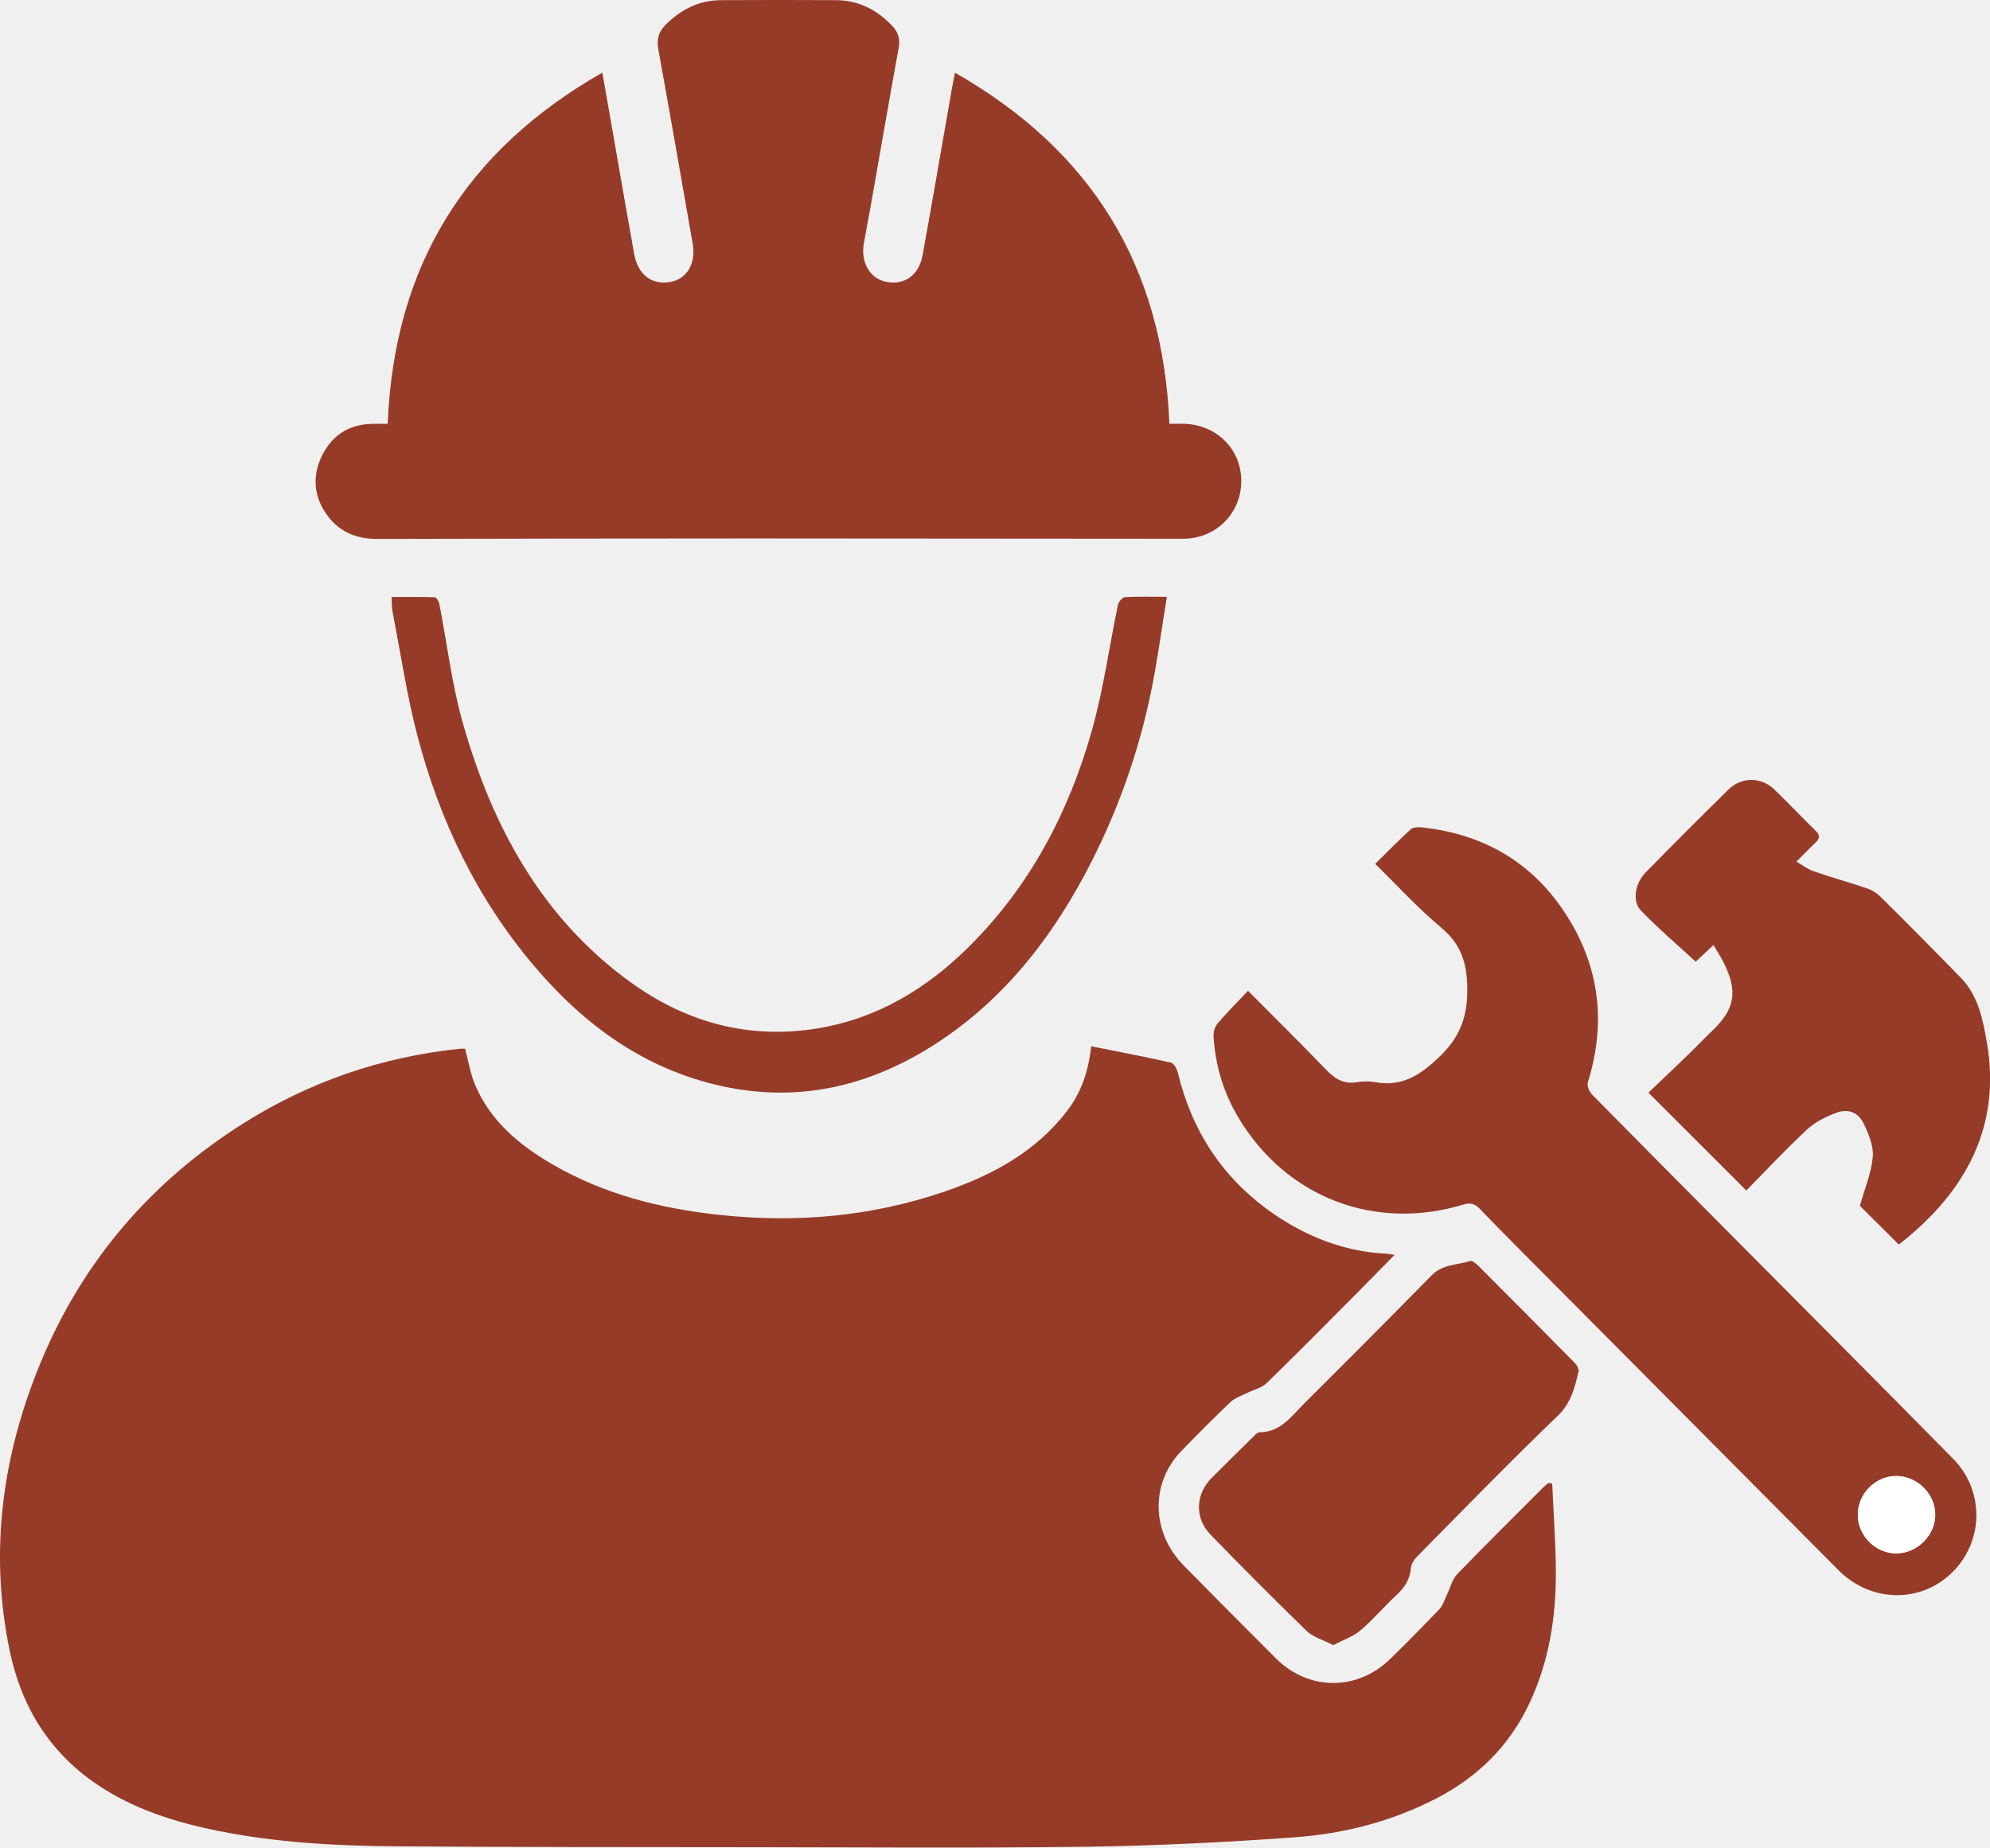
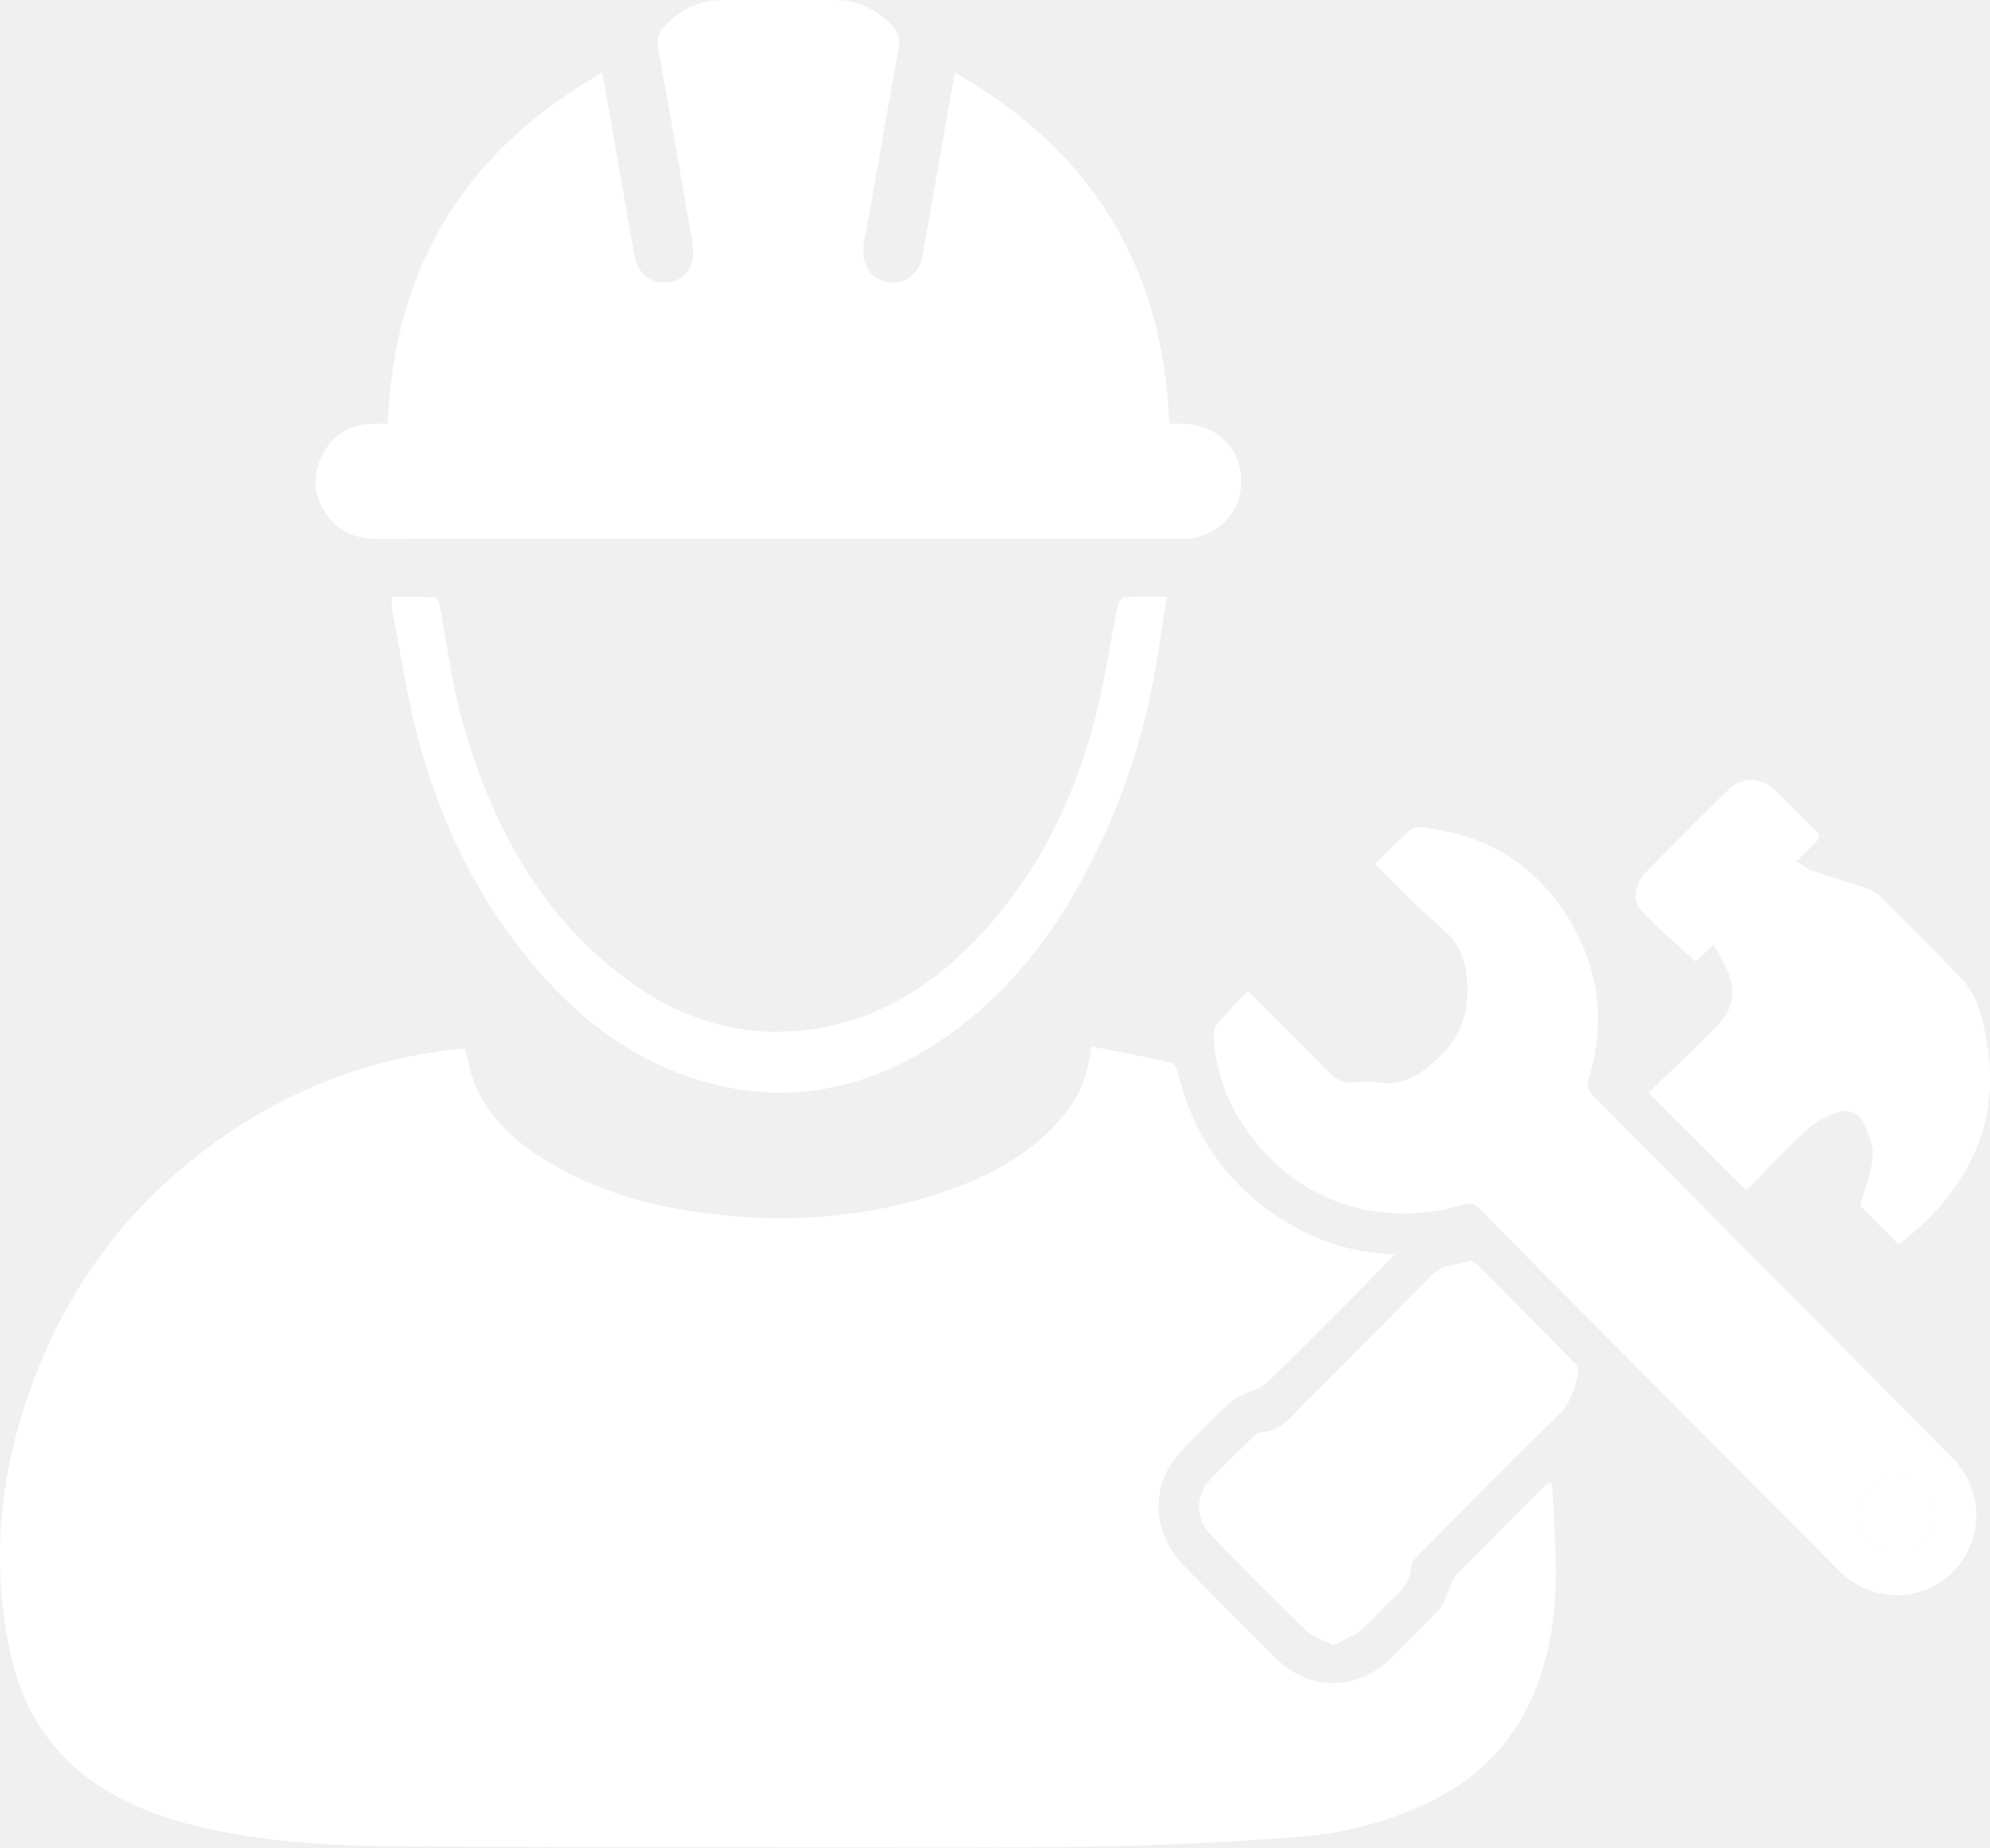
<svg xmlns="http://www.w3.org/2000/svg" width="84" height="78" fill="none">
-   <path d="M65.52 62.627c.054 1.215.143 2.43.154 3.645.017 1.968-.279 3.88-1.134 5.678-.848 1.782-2.178 3.08-3.906 3.974-1.876.971-3.898 1.492-5.98 1.643-2.935.213-5.878.358-8.82.398-4.756.064-9.511.023-14.268.02-4.948-.006-9.896 0-14.843-.037-2.514-.02-5.027-.151-7.5-.648-1.815-.364-3.564-.91-5.121-1.96C2.076 73.976.894 72.034.406 69.675c-.865-4.186-.31-8.243 1.312-12.157 1.77-4.275 4.656-7.628 8.548-10.087 2.793-1.764 5.845-2.809 9.13-3.153.08-.008.158-.002.237 0 .136.507.217 1.037.419 1.514.655 1.556 1.891 2.57 3.3 3.384 2.16 1.248 4.521 1.844 6.978 2.11 3.242.355 6.43.084 9.524-.974 2.009-.687 3.852-1.668 5.188-3.41.59-.767.9-1.653 1.017-2.73 1.157.231 2.266.44 3.367.69.125.029.254.265.292.425.589 2.448 1.876 4.425 3.923 5.876 1.467 1.039 3.09 1.681 4.902 1.768.075.004.148.022.325.047-.602.611-1.144 1.166-1.69 1.716-1.236 1.24-2.464 2.486-3.72 3.706-.2.196-.524.262-.787.395-.25.126-.536.213-.733.399a67.825 67.825 0 00-2.08 2.075c-1.304 1.35-1.262 3.429.103 4.82a535.648 535.648 0 003.902 3.93c1.378 1.374 3.438 1.378 4.826.012a81.425 81.425 0 002.065-2.091c.163-.172.23-.435.34-.658.136-.276.211-.611.413-.822 1.194-1.236 2.416-2.441 3.629-3.658.067-.068.142-.126.213-.19.056.006.114.01.171.015zM16.365 17.893c.27-6.665 3.289-11.534 9.061-14.827l.625 3.574c.238 1.364.473 2.727.72 4.09.16.872.733 1.305 1.514 1.176.705-.118 1.1-.772.953-1.623-.475-2.728-.952-5.456-1.446-8.182-.075-.418-.01-.739.294-1.045.654-.657 1.42-1.044 2.35-1.05 1.618-.01 3.234-.008 4.853 0 .95.006 1.724.402 2.376 1.09.255.272.338.543.27.916-.4 2.202-.78 4.405-1.168 6.609-.098.555-.208 1.106-.304 1.662-.138.797.256 1.472.93 1.613.771.16 1.394-.263 1.55-1.12.427-2.345.826-4.694 1.238-7.038.032-.186.073-.372.13-.668 5.769 3.29 8.779 8.17 9.05 14.821.196 0 .382-.002.569 0 1.405.016 2.466 1.059 2.466 2.419 0 1.362-1.07 2.435-2.459 2.435-6.054 0-12.107-.013-18.162-.013-5.284 0-10.568.01-15.852.021-.874.002-1.601-.292-2.12-1.012-.557-.772-.629-1.627-.227-2.47.41-.861 1.12-1.347 2.095-1.376.218-.008.44-.002.694-.002z" fill="#973B29" />
-   <path d="M52.68 41.83c1.144 1.151 2.228 2.221 3.285 3.32.367.381.737.63 1.29.54.265-.043.55-.046.815 0 1.138.201 1.903-.317 2.709-1.093.86-.83 1.166-1.677 1.157-2.858-.008-1.085-.262-1.874-1.102-2.576-.969-.81-1.828-1.753-2.787-2.691.544-.536 1.011-1.014 1.505-1.463.096-.087.3-.095.446-.08 2.783.293 4.93 1.631 6.341 4.063 1.227 2.115 1.415 4.37.683 6.71-.045.14.065.392.184.512 1.903 1.935 3.817 3.858 5.728 5.783 3.168 3.19 6.343 6.372 9.496 9.576a3.376 3.376 0 01-.066 4.85c-1.34 1.283-3.421 1.217-4.757-.13-4.565-4.598-9.136-9.19-13.705-13.787-.486-.49-.97-.981-1.447-1.478-.195-.202-.375-.267-.673-.176-3.75 1.137-7.48-.293-9.496-3.65a7.432 7.432 0 01-1.06-3.474.79.79 0 01.165-.514c.396-.465.826-.896 1.29-1.384zm25.74 22.136c.006.879.763 1.625 1.636 1.616.874-.01 1.636-.768 1.632-1.631-.002-.896-.77-1.645-1.67-1.635-.875.012-1.606.764-1.598 1.65z" fill="#973B29" />
-   <path d="M80.15 52.542c-.592-.59-1.157-1.153-1.642-1.634.202-.72.483-1.384.544-2.066.04-.457-.173-.97-.384-1.405-.237-.49-.669-.646-1.178-.45-.437.167-.884.392-1.223.707-.888.828-1.718 1.72-2.554 2.567l-4.131-4.13c.548-.524 1.103-1.047 1.651-1.579.358-.346.7-.708 1.06-1.052.933-.896 1.068-1.635.487-2.817-.125-.255-.282-.495-.451-.787-.31.29-.575.54-.752.704-.788-.727-1.595-1.41-2.32-2.169-.37-.389-.234-1.147.202-1.592a260.834 260.834 0 013.502-3.507c.556-.546 1.388-.534 1.943.004.589.568 1.15 1.166 1.736 1.737.206.201.17.342-.02.516-.245.229-.476.472-.791.788.269.156.477.32.711.402.757.26 1.528.476 2.285.733.202.07.404.198.556.349a257.163 257.163 0 013.389 3.42c.744.768.936 1.782 1.105 2.782.575 3.413-.811 6.214-3.725 8.48zM56.28 69.453c-.416-.215-.847-.327-1.126-.598a195.822 195.822 0 01-4.046-4.055c-.694-.712-.653-1.716.05-2.418a290.84 290.84 0 011.74-1.722c.076-.075.174-.19.261-.191.905 0 1.367-.697 1.913-1.239a588.958 588.958 0 005.362-5.391c.464-.472 1.079-.43 1.63-.6.089-.027.252.114.348.21a827.585 827.585 0 014.07 4.1c.086.087.174.255.15.36-.164.675-.31 1.316-.875 1.86-2.02 1.942-3.973 3.953-5.944 5.948-.124.126-.244.317-.257.486-.038.485-.275.828-.619 1.147-.517.48-.974 1.027-1.51 1.482-.312.265-.731.404-1.146.62zm-7.025-44.256c-.229 1.393-.398 2.7-.665 3.987a28.483 28.483 0 01-2.105 6.353c-1.633 3.465-3.806 6.502-7.075 8.586-2.756 1.757-5.745 2.445-8.992 1.72-3.254-.728-5.784-2.593-7.896-5.09-2.395-2.833-3.964-6.115-4.902-9.69-.451-1.723-.71-3.497-1.053-5.25-.033-.17-.023-.35-.038-.609.626 0 1.224-.01 1.824.012.069.002.17.17.19.275.332 1.687.53 3.412 1 5.059 1.24 4.349 3.32 8.2 7.067 10.913 2.345 1.698 4.975 2.422 7.854 1.962 2.537-.407 4.648-1.674 6.455-3.475 2.568-2.558 4.204-5.672 5.176-9.13.486-1.727.727-3.524 1.096-5.287.027-.128.184-.315.292-.323.536-.03 1.078-.014 1.772-.014z" fill="#973B29" />
-   <path d="M78.42 63.966c-.006-.886.723-1.638 1.597-1.65.902-.012 1.669.74 1.67 1.635.003.863-.757 1.621-1.631 1.63-.875.01-1.63-.736-1.636-1.615z" fill="#fff" />
+   <path d="M65.52 62.627c.054 1.215.143 2.43.154 3.645.017 1.968-.279 3.88-1.134 5.678-.848 1.782-2.178 3.08-3.906 3.974-1.876.971-3.898 1.492-5.98 1.643-2.935.213-5.878.358-8.82.398-4.756.064-9.511.023-14.268.02-4.948-.006-9.896 0-14.843-.037-2.514-.02-5.027-.151-7.5-.648-1.815-.364-3.564-.91-5.121-1.96C2.076 73.976.894 72.034.406 69.675c-.865-4.186-.31-8.243 1.312-12.157 1.77-4.275 4.656-7.628 8.548-10.087 2.793-1.764 5.845-2.809 9.13-3.153.08-.008.158-.002.237 0 .136.507.217 1.037.419 1.514.655 1.556 1.891 2.57 3.3 3.384 2.16 1.248 4.521 1.844 6.978 2.11 3.242.355 6.43.084 9.524-.974 2.009-.687 3.852-1.668 5.188-3.41.59-.767.9-1.653 1.017-2.73 1.157.231 2.266.44 3.367.69.125.029.254.265.292.425.589 2.448 1.876 4.425 3.923 5.876 1.467 1.039 3.09 1.681 4.902 1.768.075.004.148.022.325.047-.602.611-1.144 1.166-1.69 1.716-1.236 1.24-2.464 2.486-3.72 3.706-.2.196-.524.262-.787.395-.25.126-.536.213-.733.399a67.825 67.825 0 00-2.08 2.075c-1.304 1.35-1.262 3.429.103 4.82a535.648 535.648 0 003.902 3.93c1.378 1.374 3.438 1.378 4.826.012a81.425 81.425 0 002.065-2.091c.163-.172.23-.435.34-.658.136-.276.211-.611.413-.822 1.194-1.236 2.416-2.441 3.629-3.658.067-.068.142-.126.213-.19.056.006.114.01.171.015zM16.365 17.893c.27-6.665 3.289-11.534 9.061-14.827l.625 3.574c.238 1.364.473 2.727.72 4.09.16.872.733 1.305 1.514 1.176.705-.118 1.1-.772.953-1.623-.475-2.728-.952-5.456-1.446-8.182-.075-.418-.01-.739.294-1.045.654-.657 1.42-1.044 2.35-1.05 1.618-.01 3.234-.008 4.853 0 .95.006 1.724.402 2.376 1.09.255.272.338.543.27.916-.4 2.202-.78 4.405-1.168 6.609-.098.555-.208 1.106-.304 1.662-.138.797.256 1.472.93 1.613.771.16 1.394-.263 1.55-1.12.427-2.345.826-4.694 1.238-7.038.032-.186.073-.372.13-.668 5.769 3.29 8.779 8.17 9.05 14.821.196 0 .382-.002.569 0 1.405.016 2.466 1.059 2.466 2.419 0 1.362-1.07 2.435-2.459 2.435-6.054 0-12.107-.013-18.162-.013-5.284 0-10.568.01-15.852.021-.874.002-1.601-.292-2.12-1.012-.557-.772-.629-1.627-.227-2.47.41-.861 1.12-1.347 2.095-1.376.218-.008.44-.002.694-.002z" fill="#fff" />
+   <path d="M52.68 41.83c1.144 1.151 2.228 2.221 3.285 3.32.367.381.737.63 1.29.54.265-.043.55-.046.815 0 1.138.201 1.903-.317 2.709-1.093.86-.83 1.166-1.677 1.157-2.858-.008-1.085-.262-1.874-1.102-2.576-.969-.81-1.828-1.753-2.787-2.691.544-.536 1.011-1.014 1.505-1.463.096-.087.3-.095.446-.08 2.783.293 4.93 1.631 6.341 4.063 1.227 2.115 1.415 4.37.683 6.71-.045.14.065.392.184.512 1.903 1.935 3.817 3.858 5.728 5.783 3.168 3.19 6.343 6.372 9.496 9.576a3.376 3.376 0 01-.066 4.85c-1.34 1.283-3.421 1.217-4.757-.13-4.565-4.598-9.136-9.19-13.705-13.787-.486-.49-.97-.981-1.447-1.478-.195-.202-.375-.267-.673-.176-3.75 1.137-7.48-.293-9.496-3.65a7.432 7.432 0 01-1.06-3.474.79.79 0 01.165-.514c.396-.465.826-.896 1.29-1.384zm25.74 22.136c.006.879.763 1.625 1.636 1.616.874-.01 1.636-.768 1.632-1.631-.002-.896-.77-1.645-1.67-1.635-.875.012-1.606.764-1.598 1.65z" fill="#fff" />
+   <path d="M80.15 52.542c-.592-.59-1.157-1.153-1.642-1.634.202-.72.483-1.384.544-2.066.04-.457-.173-.97-.384-1.405-.237-.49-.669-.646-1.178-.45-.437.167-.884.392-1.223.707-.888.828-1.718 1.72-2.554 2.567l-4.131-4.13c.548-.524 1.103-1.047 1.651-1.579.358-.346.7-.708 1.06-1.052.933-.896 1.068-1.635.487-2.817-.125-.255-.282-.495-.451-.787-.31.29-.575.54-.752.704-.788-.727-1.595-1.41-2.32-2.169-.37-.389-.234-1.147.202-1.592a260.834 260.834 0 013.502-3.507c.556-.546 1.388-.534 1.943.004.589.568 1.15 1.166 1.736 1.737.206.201.17.342-.02.516-.245.229-.476.472-.791.788.269.156.477.32.711.402.757.26 1.528.476 2.285.733.202.07.404.198.556.349a257.163 257.163 0 013.389 3.42c.744.768.936 1.782 1.105 2.782.575 3.413-.811 6.214-3.725 8.48zM56.28 69.453c-.416-.215-.847-.327-1.126-.598a195.822 195.822 0 01-4.046-4.055c-.694-.712-.653-1.716.05-2.418a290.84 290.84 0 011.74-1.722c.076-.075.174-.19.261-.191.905 0 1.367-.697 1.913-1.239a588.958 588.958 0 005.362-5.391c.464-.472 1.079-.43 1.63-.6.089-.027.252.114.348.21a827.585 827.585 0 014.07 4.1c.086.087.174.255.15.36-.164.675-.31 1.316-.875 1.86-2.02 1.942-3.973 3.953-5.944 5.948-.124.126-.244.317-.257.486-.038.485-.275.828-.619 1.147-.517.48-.974 1.027-1.51 1.482-.312.265-.731.404-1.146.62zm-7.025-44.256c-.229 1.393-.398 2.7-.665 3.987a28.483 28.483 0 01-2.105 6.353c-1.633 3.465-3.806 6.502-7.075 8.586-2.756 1.757-5.745 2.445-8.992 1.72-3.254-.728-5.784-2.593-7.896-5.09-2.395-2.833-3.964-6.115-4.902-9.69-.451-1.723-.71-3.497-1.053-5.25-.033-.17-.023-.35-.038-.609.626 0 1.224-.01 1.824.012.069.002.17.17.19.275.332 1.687.53 3.412 1 5.059 1.24 4.349 3.32 8.2 7.067 10.913 2.345 1.698 4.975 2.422 7.854 1.962 2.537-.407 4.648-1.674 6.455-3.475 2.568-2.558 4.204-5.672 5.176-9.13.486-1.727.727-3.524 1.096-5.287.027-.128.184-.315.292-.323.536-.03 1.078-.014 1.772-.014zM78.42 63.966c-.006-.886.723-1.638 1.597-1.65.902-.012 1.669.74 1.67 1.635.003.863-.757 1.621-1.631 1.63-.875.01-1.63-.736-1.636-1.615z" fill="#fff" />
</svg>
